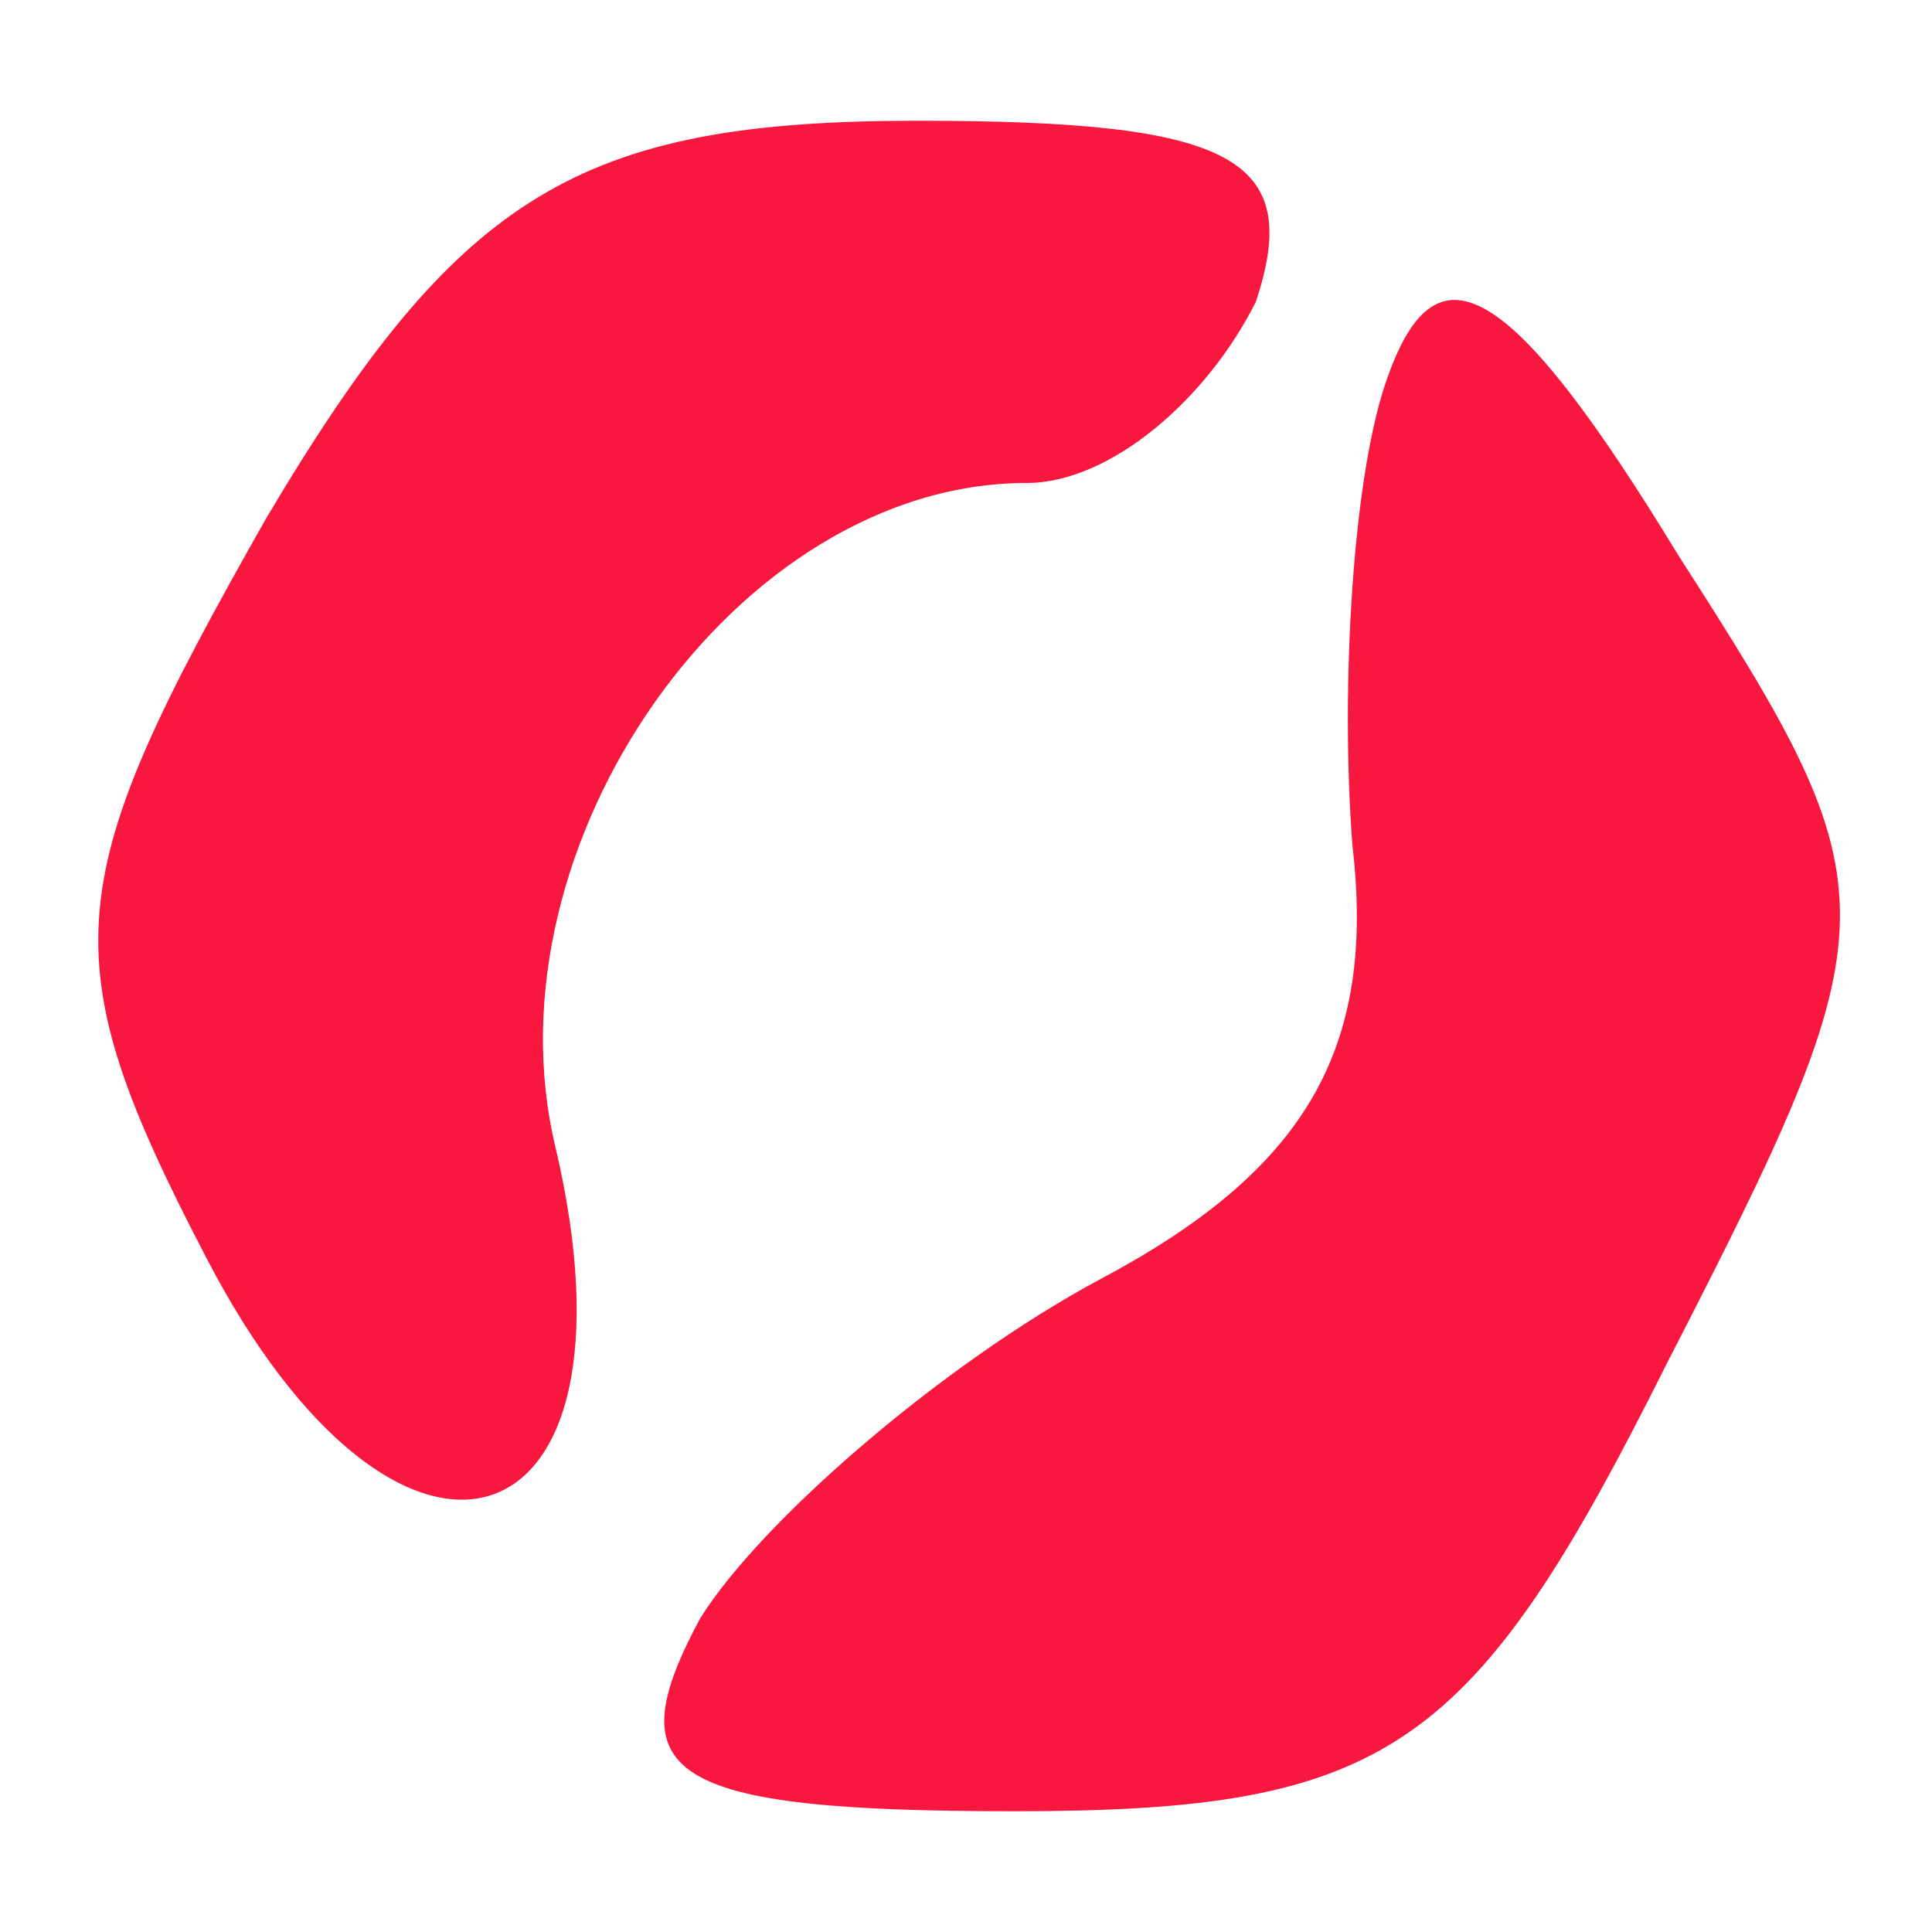
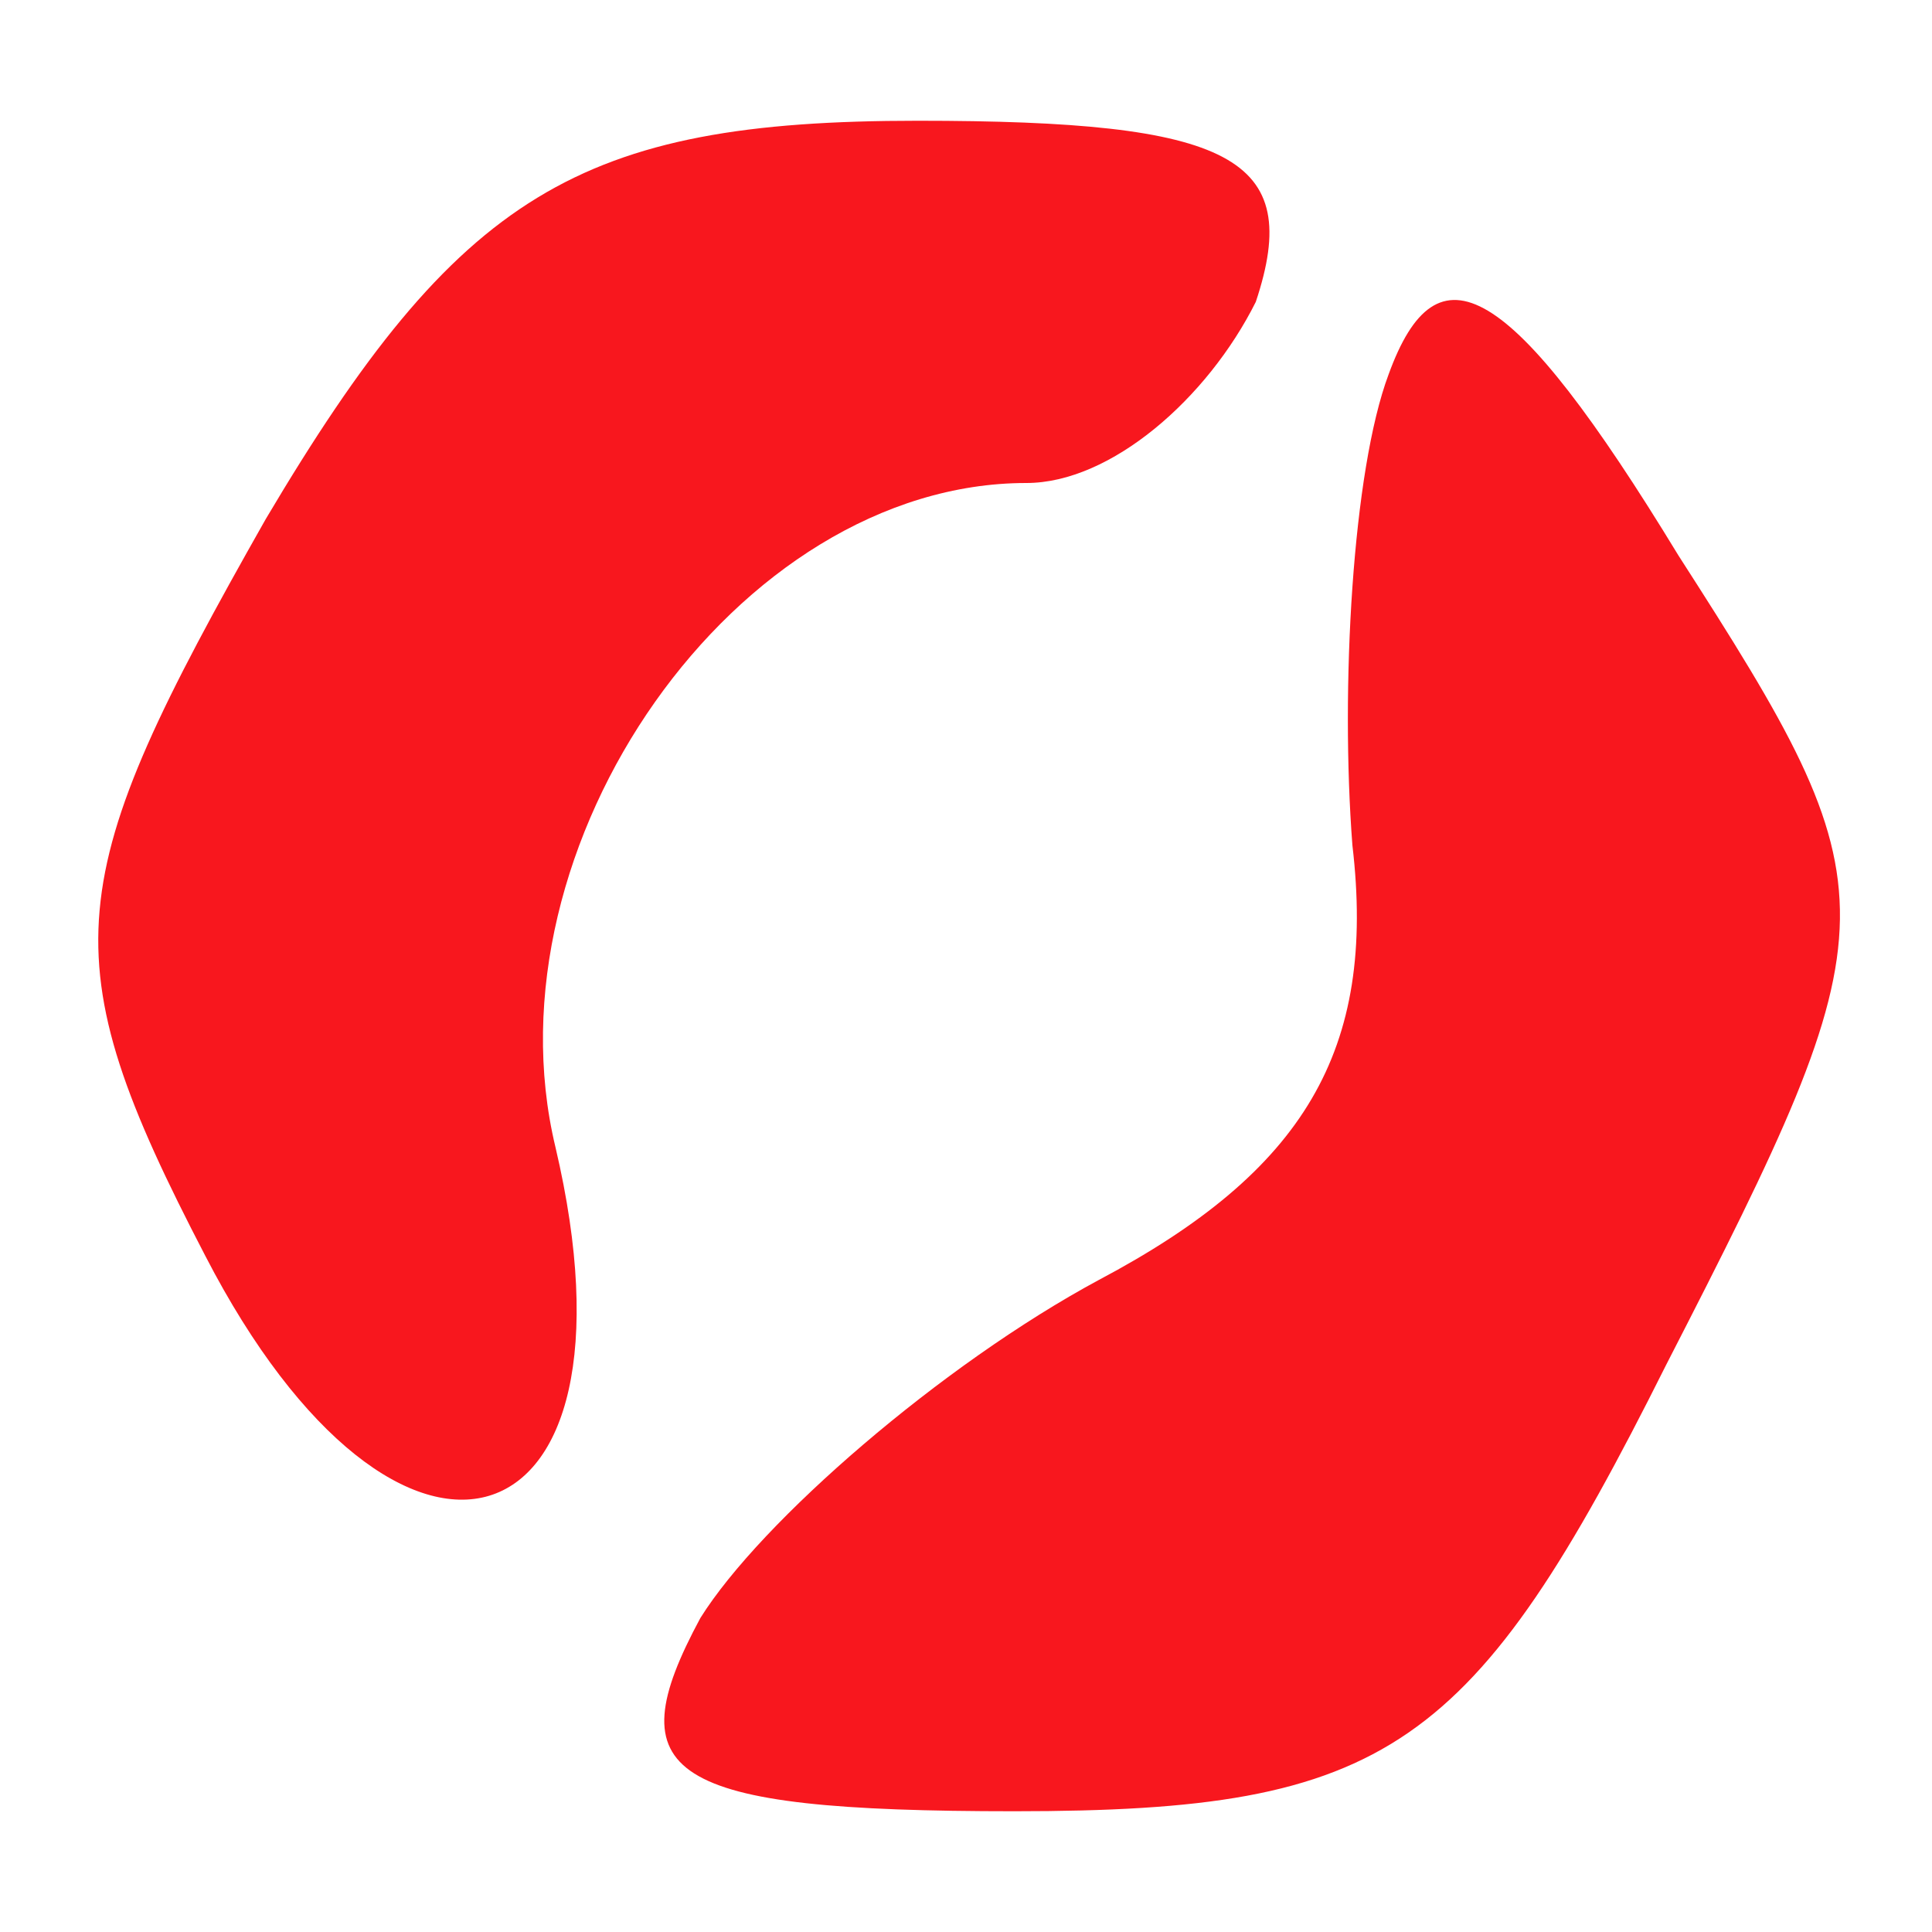
<svg xmlns="http://www.w3.org/2000/svg" version="1.0" width="16pt" height="16pt" viewBox="0 0 16 16" preserveAspectRatio="xMidYMid meet">
-   <g transform="translate(0,16) scale(0.1,-0.1)" fill="#F8173E" stroke="none">
+   <g transform="translate(0,16) scale(0.1,-0.1)" fill="#F8171E" stroke="none">
    <path d="M22 117 c-17 -30 -18 -36 -5 -61 16 -31 37 -25 29 9 -6 25 15 55 39 55 7 0 15 7 19 15 4 12 -2 15 -28 15 -28 0 -38 -6 -54 -33z" />
    <path d="M115 129 c-3 -8 -4 -26 -3 -39 2 -17 -4 -27 -21 -36 -13 -7 -28 -20 -33 -28 -7 -13 -3 -16 26 -16 31 0 38 5 54 37 19 37 19 39 1 67 -14 23 -20 26 -24 15z" />
  </g>
</svg>
